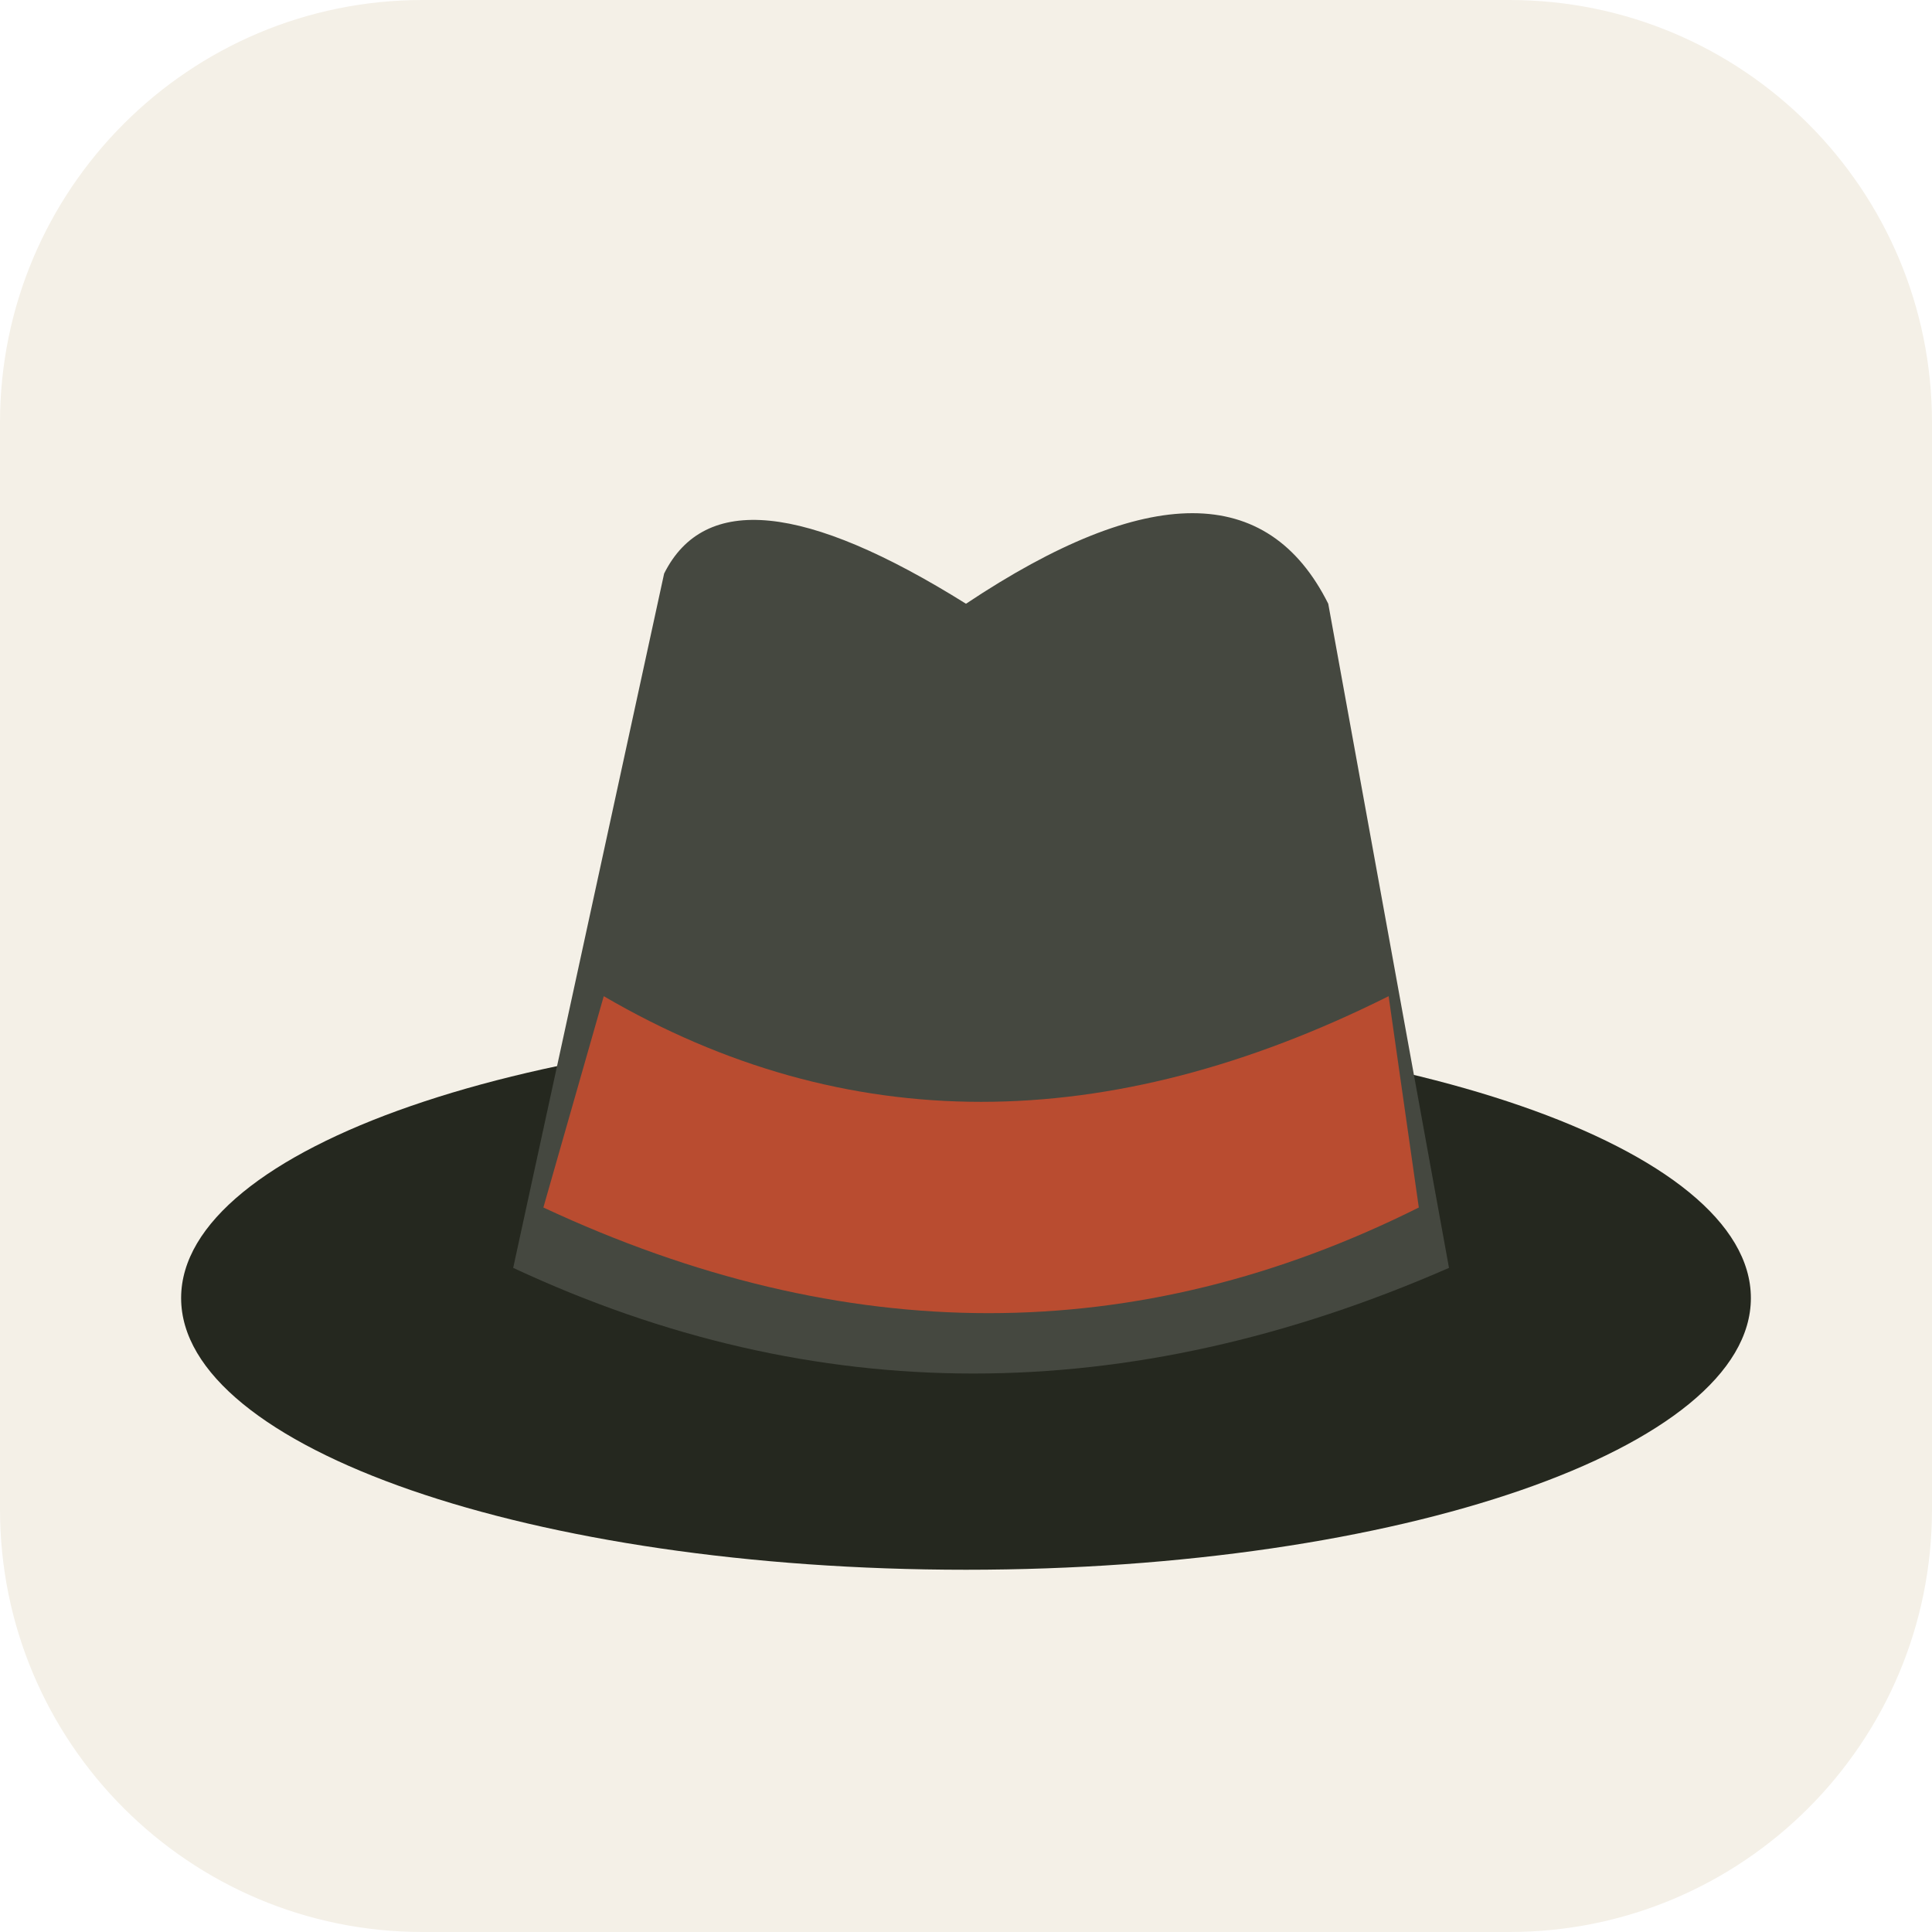
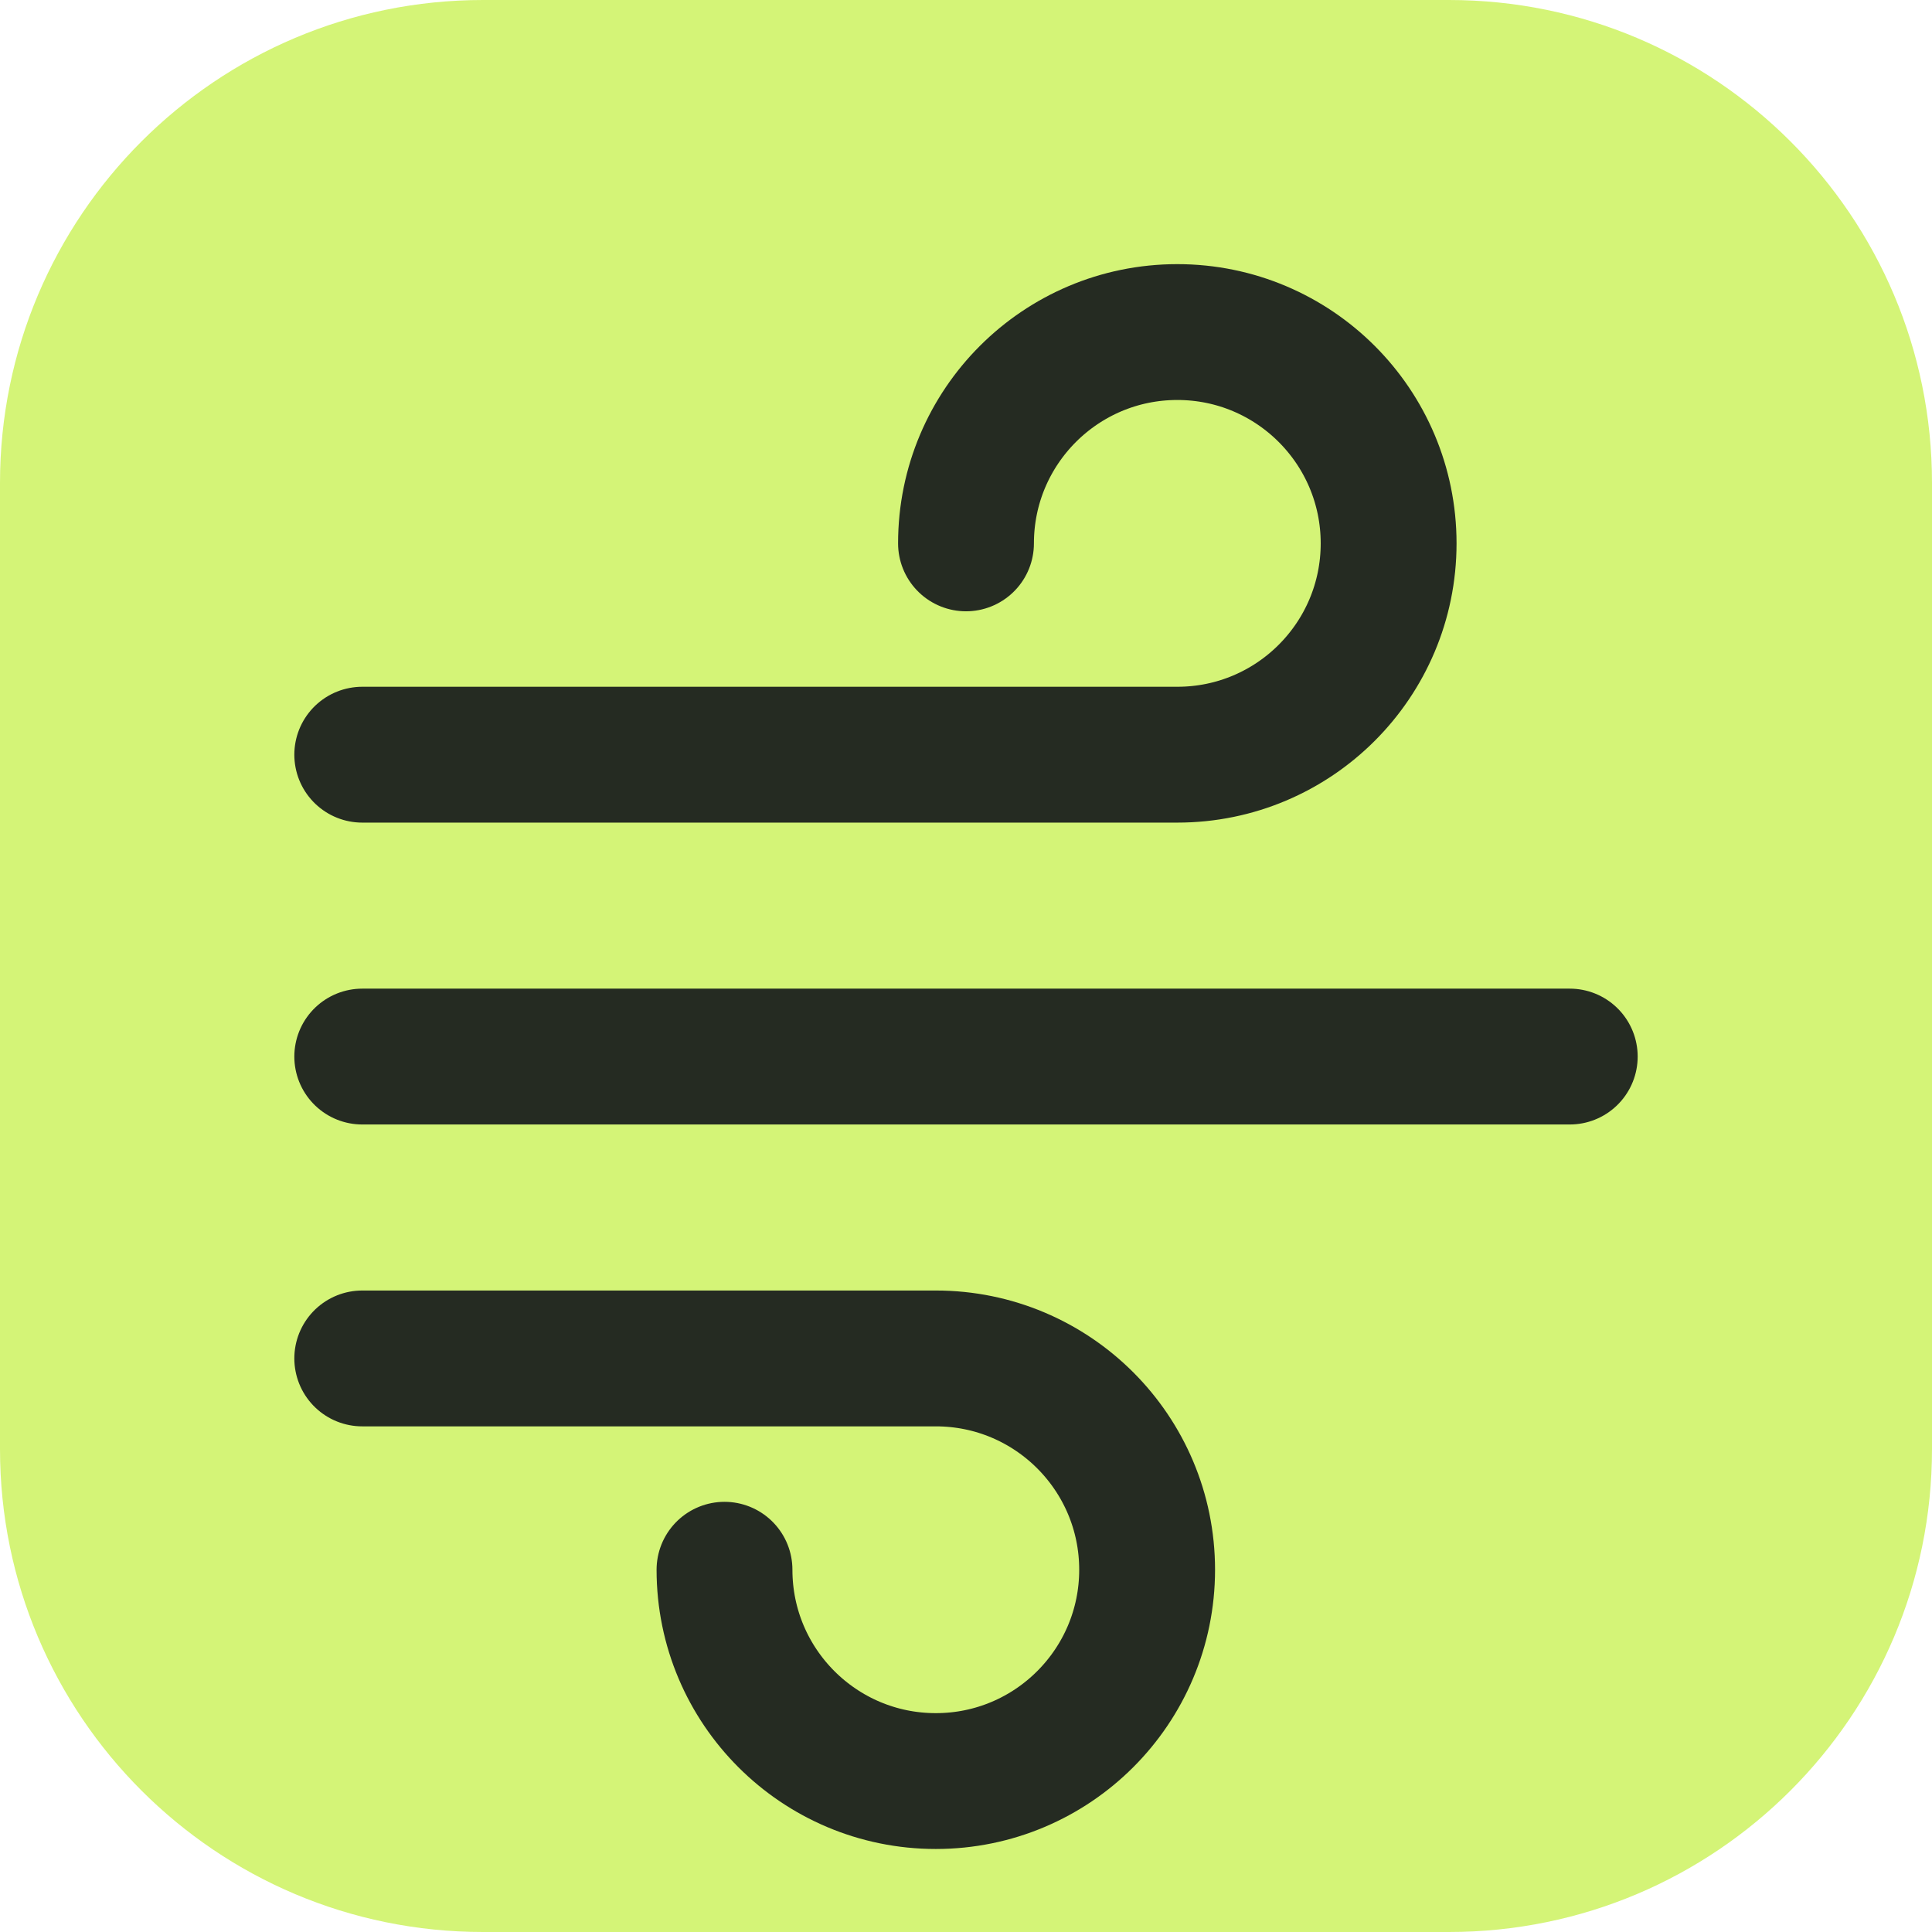
<svg xmlns="http://www.w3.org/2000/svg" viewBox="0 0 64 64">
-   <rect width="64" height="64" rx="14" fill="#f4f0e7" />
-   <ellipse cx="32" cy="43" rx="26" ry="9" fill="#25281f" />
-   <path d="M17 42 22 19Q24 15 32 20Q41 14 44 20L48 42Q32 49 17 42Z" fill="#454840" />
-   <path d="m20 33-2 7q15 7 29 0l-1-7q-14 7-26 0" fill="#b94c30" />
+   <rect width="64" height="64" rx="16" fill="#d4f477" />
+   <path d="M12 25h27a7 7 0 1 0-7-7M12 35h40M12 45h19a7 7 0 1 1-7 7" fill="none" stroke="#252b22" stroke-width="4.5" stroke-linecap="round" />
</svg>
